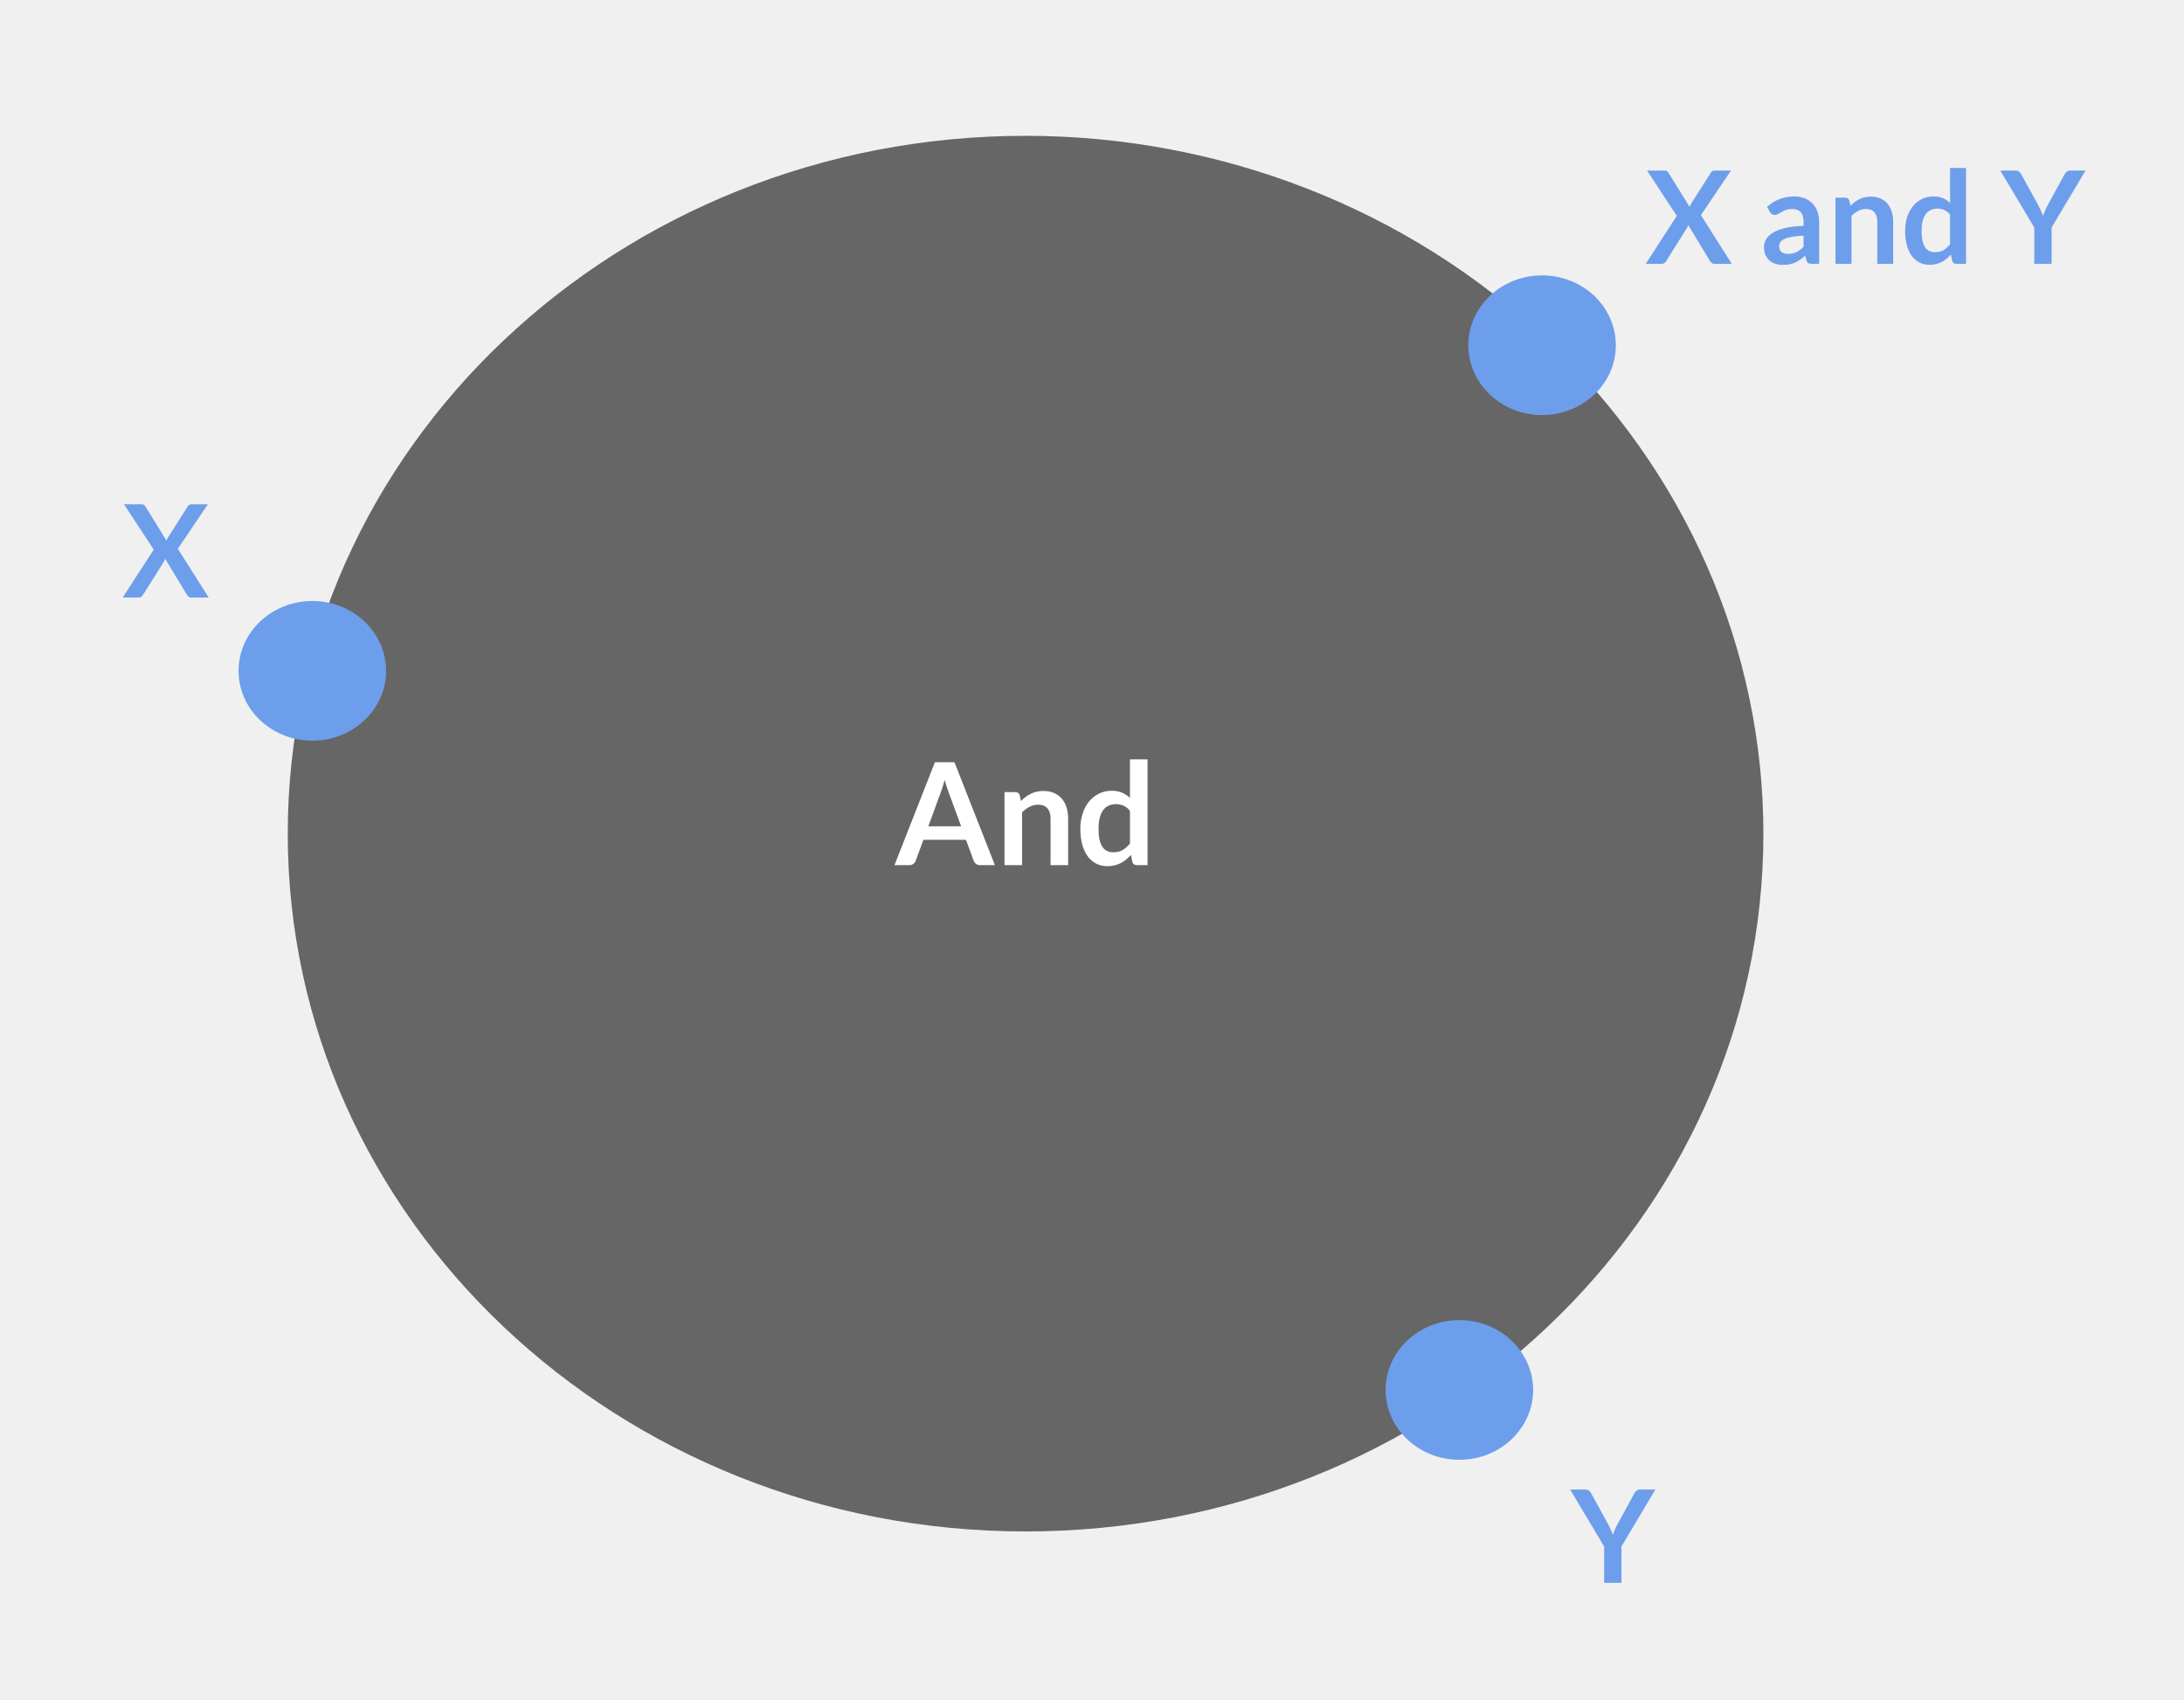
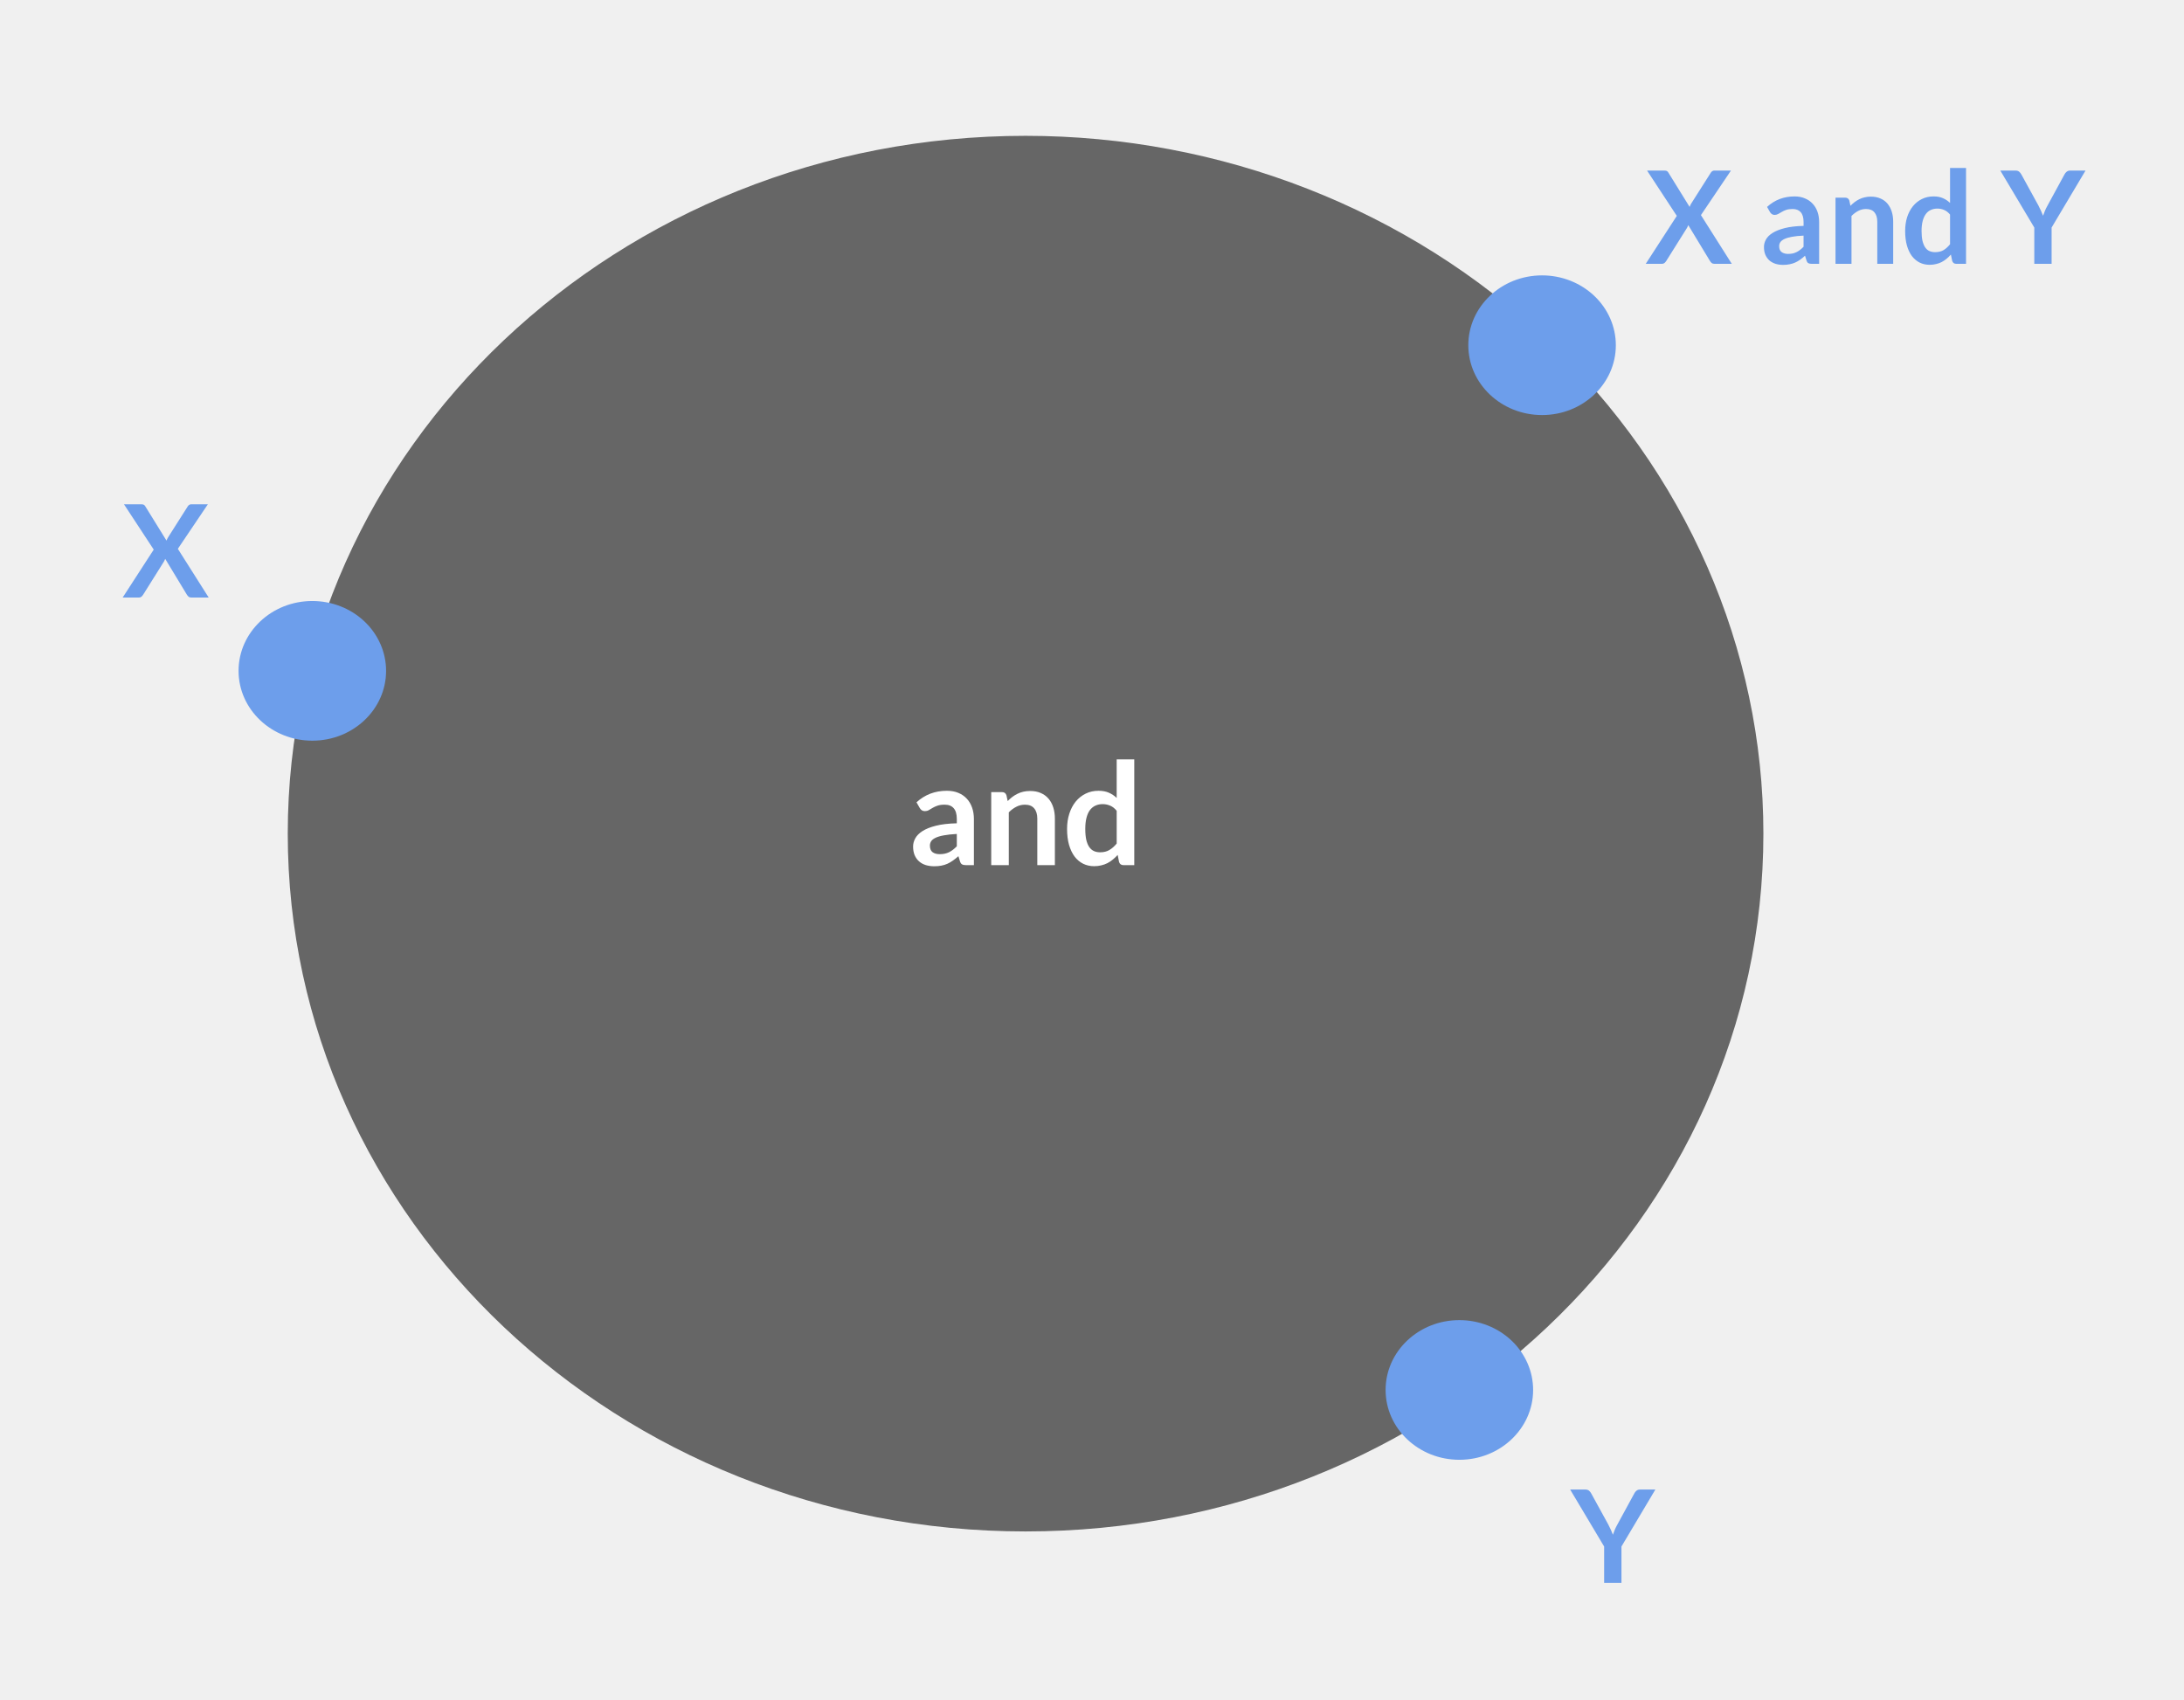
<svg xmlns="http://www.w3.org/2000/svg" version="1.1" viewBox="0.0 0.0 491.0 382.0" fill="none" stroke="none" stroke-linecap="square" stroke-miterlimit="10">
  <clipPath id="p.0">
    <path d="m0 0l491.0 0l0 382.0l-491.0 0l0 -382.0z" clip-rule="nonzero" />
  </clipPath>
  <g clip-path="url(#p.0)">
    <path fill="#000000" fill-opacity="0.0" d="m0 0l491.585 0l0 382.344l-491.585 0z" fill-rule="nonzero" />
    <path fill="#666666" d="m64.692 187.417l0 0c0 -86.643 74.264 -156.882 165.874 -156.882l0 0c43.993 0 86.183 16.529 117.291 45.95c31.107 29.421 48.583 69.325 48.583 110.932l0 0c0 86.643 -74.264 156.882 -165.874 156.882l0 0c-91.61 0 -165.874 -70.238 -165.874 -156.882z" fill-rule="nonzero" />
    <path fill="#6d9eeb" d="m330.101 77.611l0 0c0 -8.671 7.424 -15.701 16.583 -15.701l0 0c4.398 0 8.616 1.654 11.726 4.599c3.11 2.944 4.857 6.938 4.857 11.102l0 0c0 8.671 -7.424 15.701 -16.583 15.701l0 0c-9.158 0 -16.583 -7.029 -16.583 -15.701z" fill-rule="nonzero" />
    <path fill="#000000" fill-opacity="0.0" d="m315.32 313.816l94.74 0l0 62.74l-94.74 0z" fill-rule="nonzero" />
    <path fill="#6d9eeb" d="m364.53 347.69l0 8.156l-3.891 0l0 -8.156l-7.641 -12.812l3.422 0q0.516 0 0.812 0.25q0.297 0.25 0.5 0.625l3.844 7.0q0.328 0.625 0.578 1.188q0.25 0.547 0.453 1.094q0.188 -0.562 0.422 -1.109q0.234 -0.562 0.578 -1.172l3.812 -7.0q0.156 -0.328 0.469 -0.594q0.328 -0.281 0.812 -0.281l3.453 0l-7.625 12.812z" fill-rule="nonzero" />
    <path fill="#000000" fill-opacity="0.0" d="m331.533 17.286l175.748 0l0 62.74l-175.748 0z" fill-rule="nonzero" />
    <path fill="#6d9eeb" d="m376.976 48.535l-6.688 -10.188l3.875 0q0.406 0 0.594 0.109q0.188 0.109 0.328 0.359l4.766 7.703q0.078 -0.188 0.156 -0.375q0.094 -0.188 0.203 -0.375l4.375 -6.891q0.312 -0.531 0.828 -0.531l3.734 0l-6.75 10.016l6.938 10.953l-3.906 0q-0.391 0 -0.625 -0.203q-0.234 -0.203 -0.391 -0.469l-4.859 -8.031q-0.062 0.172 -0.141 0.328q-0.062 0.156 -0.141 0.281l-4.656 7.422q-0.156 0.25 -0.391 0.469q-0.234 0.203 -0.578 0.203l-3.656 0l6.984 -10.781zm31.996 10.781l-1.609 0q-0.516 0 -0.812 -0.141q-0.281 -0.156 -0.422 -0.625l-0.328 -1.062q-0.562 0.516 -1.109 0.906q-0.531 0.375 -1.125 0.641q-0.578 0.25 -1.234 0.375q-0.641 0.141 -1.438 0.141q-0.953 0 -1.75 -0.25q-0.797 -0.266 -1.375 -0.766q-0.562 -0.516 -0.891 -1.266q-0.312 -0.75 -0.312 -1.75q0 -0.844 0.438 -1.656q0.453 -0.828 1.484 -1.484q1.031 -0.656 2.734 -1.094q1.719 -0.438 4.25 -0.5l0 -0.859q0 -1.5 -0.641 -2.219q-0.625 -0.719 -1.828 -0.719q-0.859 0 -1.453 0.203q-0.578 0.203 -1.0 0.469q-0.422 0.25 -0.797 0.453q-0.359 0.203 -0.797 0.203q-0.359 0 -0.625 -0.188q-0.25 -0.188 -0.422 -0.469l-0.641 -1.141q2.562 -2.359 6.188 -2.359q1.297 0 2.312 0.438q1.031 0.422 1.734 1.188q0.719 0.75 1.094 1.812q0.375 1.062 0.375 2.328l0 9.391zm-6.969 -2.234q0.547 0 1.016 -0.094q0.469 -0.109 0.875 -0.312q0.422 -0.203 0.797 -0.5q0.391 -0.297 0.781 -0.703l0 -2.5q-1.562 0.062 -2.625 0.266q-1.047 0.188 -1.688 0.5q-0.625 0.297 -0.906 0.703q-0.266 0.406 -0.266 0.891q0 0.938 0.562 1.344q0.562 0.406 1.453 0.406zm10.65 2.234l0 -14.875l2.203 0q0.688 0 0.906 0.656l0.25 1.172q0.453 -0.469 0.953 -0.844q0.5 -0.375 1.047 -0.641q0.562 -0.281 1.203 -0.422q0.641 -0.156 1.391 -0.156q1.219 0 2.156 0.422q0.953 0.406 1.578 1.156q0.625 0.75 0.953 1.781q0.328 1.031 0.328 2.281l0 9.469l-3.578 0l0 -9.469q0 -1.359 -0.641 -2.109q-0.625 -0.75 -1.891 -0.75q-0.922 0 -1.734 0.422q-0.812 0.422 -1.531 1.141l0 10.766l-3.594 0zm27.158 0q-0.703 0 -0.922 -0.656l-0.297 -1.438q-0.453 0.531 -0.969 0.953q-0.5 0.422 -1.094 0.734q-0.578 0.297 -1.266 0.453q-0.672 0.172 -1.453 0.172q-1.219 0 -2.234 -0.5q-1.016 -0.516 -1.75 -1.469q-0.719 -0.969 -1.125 -2.391q-0.391 -1.422 -0.391 -3.25q0 -1.656 0.438 -3.078q0.453 -1.422 1.297 -2.469q0.844 -1.047 2.016 -1.625q1.172 -0.594 2.641 -0.594q1.25 0 2.125 0.406q0.891 0.391 1.578 1.062l0 -7.859l3.594 0l0 21.547l-2.188 0zm-4.781 -2.625q1.125 0 1.906 -0.453q0.781 -0.469 1.469 -1.328l0 -6.672q-0.609 -0.734 -1.328 -1.031q-0.703 -0.312 -1.531 -0.312q-0.812 0 -1.484 0.312q-0.656 0.297 -1.109 0.922q-0.453 0.609 -0.703 1.562q-0.25 0.938 -0.25 2.234q0 1.297 0.203 2.203q0.219 0.906 0.609 1.484q0.391 0.578 0.953 0.828q0.578 0.25 1.266 0.25zm26.206 -5.531l0 8.156l-3.891 0l0 -8.156l-7.641 -12.812l3.422 0q0.516 0 0.812 0.25q0.297 0.25 0.5 0.625l3.844 7.0q0.328 0.625 0.578 1.188q0.25 0.547 0.453 1.094q0.188 -0.562 0.422 -1.109q0.234 -0.562 0.578 -1.172l3.812 -7.0q0.156 -0.328 0.469 -0.594q0.328 -0.281 0.812 -0.281l3.453 0l-7.625 12.812z" fill-rule="nonzero" />
    <path fill="#6d9eeb" d="m311.507 312.488l0 0c0 -8.671 7.424 -15.701 16.583 -15.701l0 0c4.398 0 8.616 1.654 11.726 4.599c3.11 2.944 4.857 6.938 4.857 11.102l0 0c0 8.671 -7.424 15.701 -16.583 15.701l0 0c-9.158 0 -16.583 -7.029 -16.583 -15.701z" fill-rule="nonzero" />
    <path fill="#6d9eeb" d="m53.633 150.819l0 0c0 -8.671 7.424 -15.701 16.583 -15.701l0 0c4.398 0 8.616 1.654 11.726 4.599c3.11 2.944 4.857 6.938 4.857 11.102l0 0c0 8.671 -7.424 15.701 -16.583 15.701l0 0c-9.158 0 -16.583 -7.029 -16.583 -15.701z" fill-rule="nonzero" />
    <path fill="#000000" fill-opacity="0.0" d="m148.149 151.413l164.85 0l0 62.74l-164.85 0z" fill-rule="nonzero" />
-     <path fill="#ffffff" d="m223.671 194.503l-3.328 0q-0.562 0 -0.922 -0.281q-0.359 -0.281 -0.516 -0.688l-1.734 -4.734l-9.578 0l-1.734 4.734q-0.125 0.359 -0.5 0.672q-0.375 0.297 -0.922 0.297l-3.344 0l9.094 -23.141l4.391 0l9.094 23.141zm-14.969 -8.734l7.375 0l-2.828 -7.703q-0.188 -0.5 -0.422 -1.203q-0.234 -0.703 -0.453 -1.516q-0.219 0.812 -0.438 1.531q-0.219 0.703 -0.422 1.219l-2.812 7.672zm17.126 8.734l0 -16.422l2.422 0q0.766 0 1.0 0.719l0.281 1.297q0.484 -0.5 1.031 -0.922q0.562 -0.422 1.172 -0.719q0.625 -0.312 1.328 -0.469q0.703 -0.156 1.531 -0.156q1.344 0 2.375 0.453q1.047 0.453 1.75 1.281q0.703 0.828 1.062 1.969q0.359 1.141 0.359 2.516l0 10.453l-3.953 0l0 -10.453q0 -1.5 -0.703 -2.312q-0.688 -0.828 -2.078 -0.828q-1.031 0 -1.938 0.469q-0.891 0.453 -1.688 1.25l0 11.875l-3.953 0zm29.739 0q-0.766 0 -1.0 -0.719l-0.312 -1.578q-0.516 0.562 -1.078 1.031q-0.562 0.469 -1.219 0.812q-0.641 0.328 -1.391 0.5q-0.734 0.188 -1.594 0.188q-1.344 0 -2.469 -0.547q-1.125 -0.562 -1.938 -1.625q-0.797 -1.078 -1.25 -2.641q-0.438 -1.562 -0.438 -3.578q0 -1.828 0.5 -3.391q0.5 -1.578 1.422 -2.719q0.938 -1.156 2.234 -1.797q1.297 -0.656 2.906 -0.656q1.375 0 2.344 0.438q0.984 0.438 1.75 1.172l0 -8.672l3.953 0l0 23.781l-2.422 0zm-5.25 -2.891q1.219 0 2.078 -0.516q0.875 -0.516 1.641 -1.453l0 -7.359q-0.672 -0.828 -1.469 -1.156q-0.781 -0.344 -1.703 -0.344q-0.891 0 -1.625 0.344q-0.719 0.328 -1.234 1.016q-0.5 0.672 -0.766 1.734q-0.266 1.047 -0.266 2.469q0 1.438 0.219 2.438q0.234 1.0 0.672 1.641q0.438 0.625 1.047 0.906q0.625 0.281 1.406 0.281z" fill-rule="nonzero" />
+     <path fill="#ffffff" d="m218.951 194.503l-1.766 0q-0.562 0 -0.891 -0.172q-0.312 -0.172 -0.469 -0.672l-0.359 -1.172q-0.625 0.562 -1.234 0.984q-0.594 0.422 -1.234 0.719q-0.625 0.281 -1.359 0.422q-0.719 0.141 -1.594 0.141q-1.031 0 -1.922 -0.266q-0.875 -0.281 -1.516 -0.844q-0.625 -0.562 -0.984 -1.391q-0.344 -0.844 -0.344 -1.938q0 -0.938 0.484 -1.828q0.484 -0.906 1.625 -1.641q1.141 -0.734 3.016 -1.203q1.891 -0.484 4.703 -0.547l0 -0.969q0 -1.641 -0.703 -2.422q-0.688 -0.797 -2.016 -0.797q-0.969 0 -1.609 0.219q-0.641 0.219 -1.109 0.5q-0.469 0.281 -0.875 0.516q-0.391 0.219 -0.875 0.219q-0.406 0 -0.703 -0.203q-0.281 -0.219 -0.453 -0.516l-0.719 -1.266q2.828 -2.594 6.828 -2.594q1.453 0 2.578 0.469q1.125 0.469 1.906 1.312q0.781 0.844 1.188 2.016q0.406 1.156 0.406 2.547l0 10.375zm-7.672 -2.469q0.609 0 1.109 -0.109q0.516 -0.109 0.969 -0.328q0.469 -0.234 0.891 -0.562q0.422 -0.328 0.859 -0.766l0 -2.781q-1.734 0.094 -2.891 0.312q-1.156 0.203 -1.875 0.547q-0.703 0.328 -1.0 0.781q-0.281 0.453 -0.281 0.969q0 1.047 0.609 1.5q0.609 0.438 1.609 0.438zm11.565 2.469l0 -16.422l2.422 0q0.766 0 1.0 0.719l0.281 1.297q0.484 -0.5 1.031 -0.922q0.562 -0.422 1.172 -0.719q0.625 -0.312 1.328 -0.469q0.703 -0.156 1.531 -0.156q1.344 0 2.375 0.453q1.047 0.453 1.75 1.281q0.703 0.828 1.062 1.969q0.359 1.141 0.359 2.516l0 10.453l-3.953 0l0 -10.453q0 -1.5 -0.703 -2.312q-0.688 -0.828 -2.078 -0.828q-1.031 0 -1.938 0.469q-0.891 0.453 -1.688 1.25l0 11.875l-3.953 0zm29.739 0q-0.766 0 -1.0 -0.719l-0.312 -1.578q-0.516 0.562 -1.078 1.031q-0.562 0.469 -1.219 0.812q-0.641 0.328 -1.391 0.5q-0.734 0.188 -1.594 0.188q-1.344 0 -2.469 -0.547q-1.125 -0.562 -1.938 -1.625q-0.797 -1.078 -1.25 -2.641q-0.438 -1.562 -0.438 -3.578q0 -1.828 0.5 -3.391q0.5 -1.578 1.422 -2.719q0.938 -1.156 2.234 -1.797q1.297 -0.656 2.906 -0.656q1.375 0 2.344 0.438q0.984 0.438 1.75 1.172l0 -8.672l3.953 0l0 23.781l-2.422 0zm-5.25 -2.891q1.219 0 2.078 -0.516q0.875 -0.516 1.641 -1.453l0 -7.359q-0.672 -0.828 -1.469 -1.156q-0.781 -0.344 -1.703 -0.344q-0.891 0 -1.625 0.344q-0.719 0.328 -1.234 1.016q-0.5 0.672 -0.766 1.734q-0.266 1.047 -0.266 2.469q0 1.438 0.219 2.438q0.234 1.0 0.672 1.641q0.438 0.625 1.047 0.906q0.625 0.281 1.406 0.281z" fill-rule="nonzero" />
    <path fill="#000000" fill-opacity="0.0" d="m-3.85 92.312l82.425 0l0 62.74l-82.425 0z" fill-rule="nonzero" />
    <path fill="#6d9eeb" d="m34.561 123.561l-6.688 -10.188l3.875 0q0.406 0 0.594 0.109q0.188 0.109 0.328 0.359l4.766 7.703q0.078 -0.188 0.156 -0.375q0.094 -0.188 0.203 -0.375l4.375 -6.891q0.312 -0.531 0.828 -0.531l3.734 0l-6.75 10.016l6.938 10.953l-3.906 0q-0.391 0 -0.625 -0.203q-0.234 -0.203 -0.391 -0.469l-4.859 -8.031q-0.062 0.172 -0.141 0.328q-0.062 0.156 -0.141 0.281l-4.656 7.422q-0.156 0.25 -0.391 0.469q-0.234 0.203 -0.578 0.203l-3.656 0l6.984 -10.781z" fill-rule="nonzero" />
  </g>
</svg>
